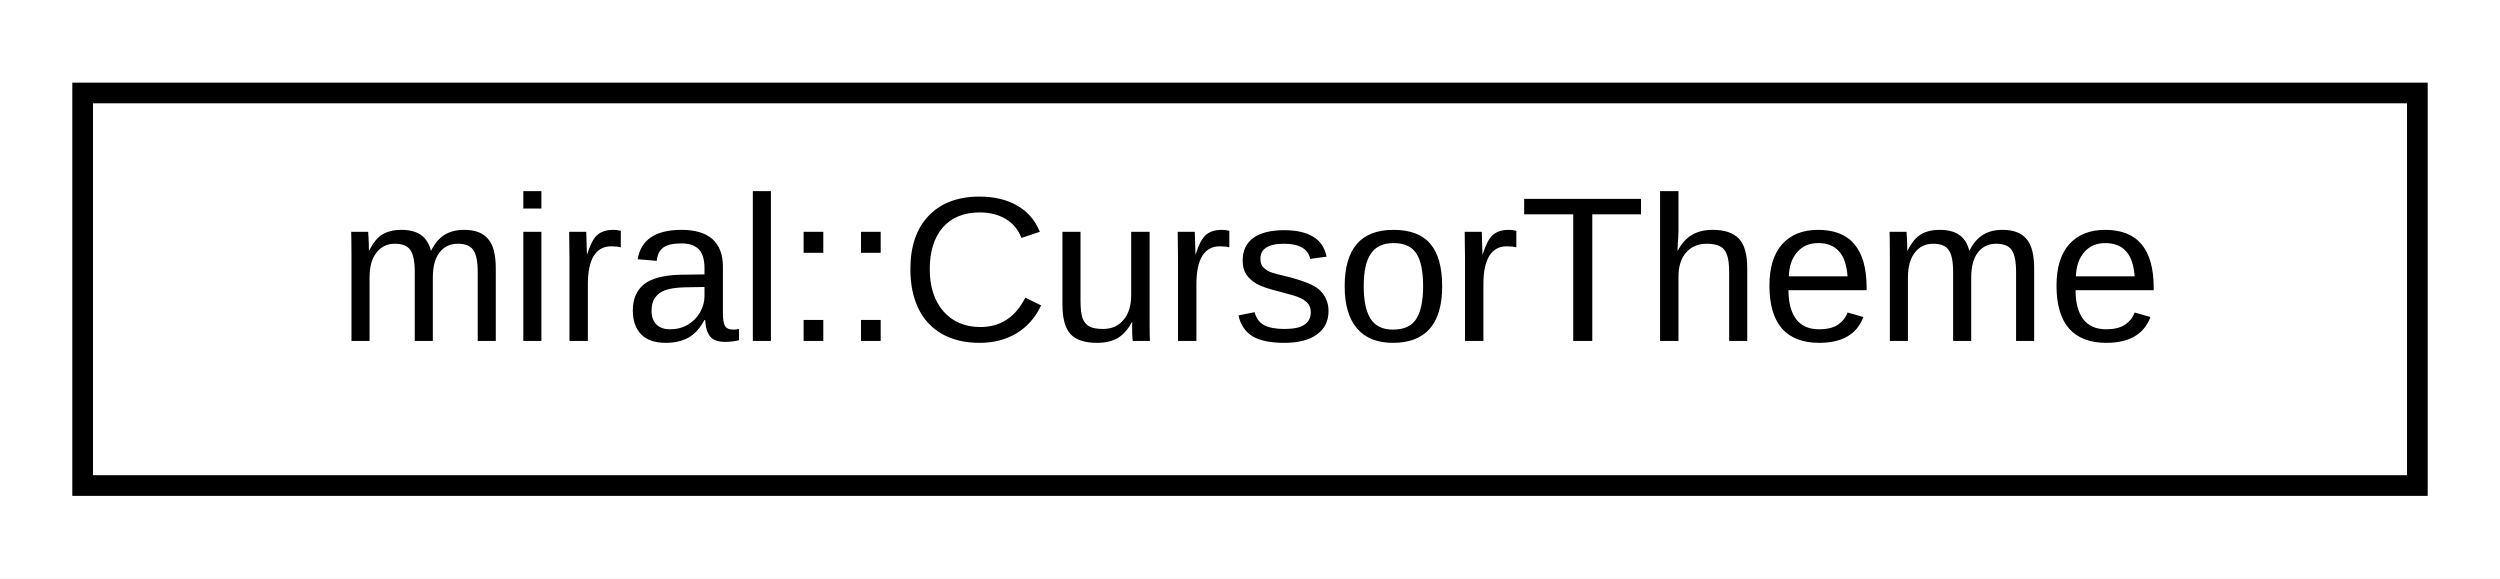
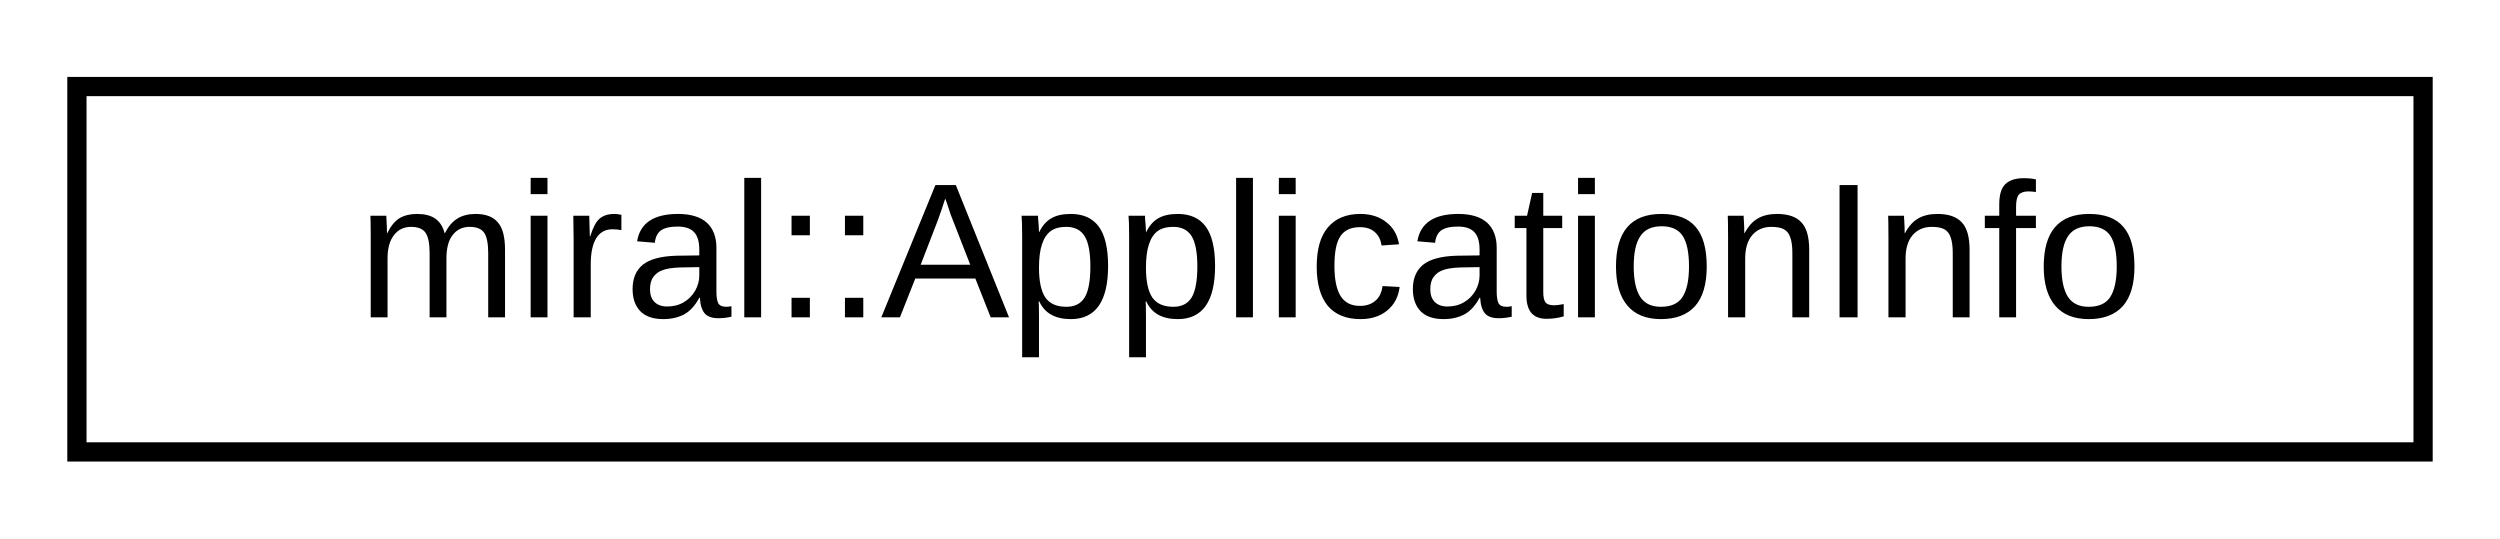
- <svg xmlns="http://www.w3.org/2000/svg" xmlns:xlink="http://www.w3.org/1999/xlink" width="121pt" height="28pt" viewBox="0.00 0.00 121.00 28.00">
+ <svg xmlns="http://www.w3.org/2000/svg" xmlns:xlink="http://www.w3.org/1999/xlink" width="130pt" height="28pt" viewBox="0.00 0.00 130.00 28.00">
  <g id="graph0" class="graph" transform="scale(1 1) rotate(0) translate(4 24)">
-     <polygon fill="#ffffff" stroke="transparent" points="-4,4 -4,-24 117,-24 117,4 -4,4" />
+     <polygon fill="white" stroke="transparent" points="-4,4 -4,-24 126,-24 126,4 -4,4" />
    <g id="node1" class="node">
      <g id="a_node1">
-         <a xlink:href="classmiral_1_1_cursor_theme.html" target="_top" xlink:title="Load an X-cursor theme, either the supplied default, or through the –cursor-theme config option...">
-           <polygon fill="#ffffff" stroke="#000000" points="0,-.5 0,-19.5 113,-19.5 113,-.5 0,-.5" />
-           <text text-anchor="middle" x="56.5" y="-7.5" font-family="Arial" font-size="10.00" fill="#000000">miral::CursorTheme</text>
+         <a xlink:href="structmiral_1_1_application_info.html" target="_top" xlink:title=" ">
+           <polygon fill="white" stroke="black" points="0,-0.5 0,-19.5 122,-19.5 122,-0.5 0,-0.5" />
+           <text text-anchor="middle" x="61" y="-7.5" font-family="Arial" font-size="10.00">miral::ApplicationInfo</text>
        </a>
      </g>
    </g>
  </g>
</svg>
